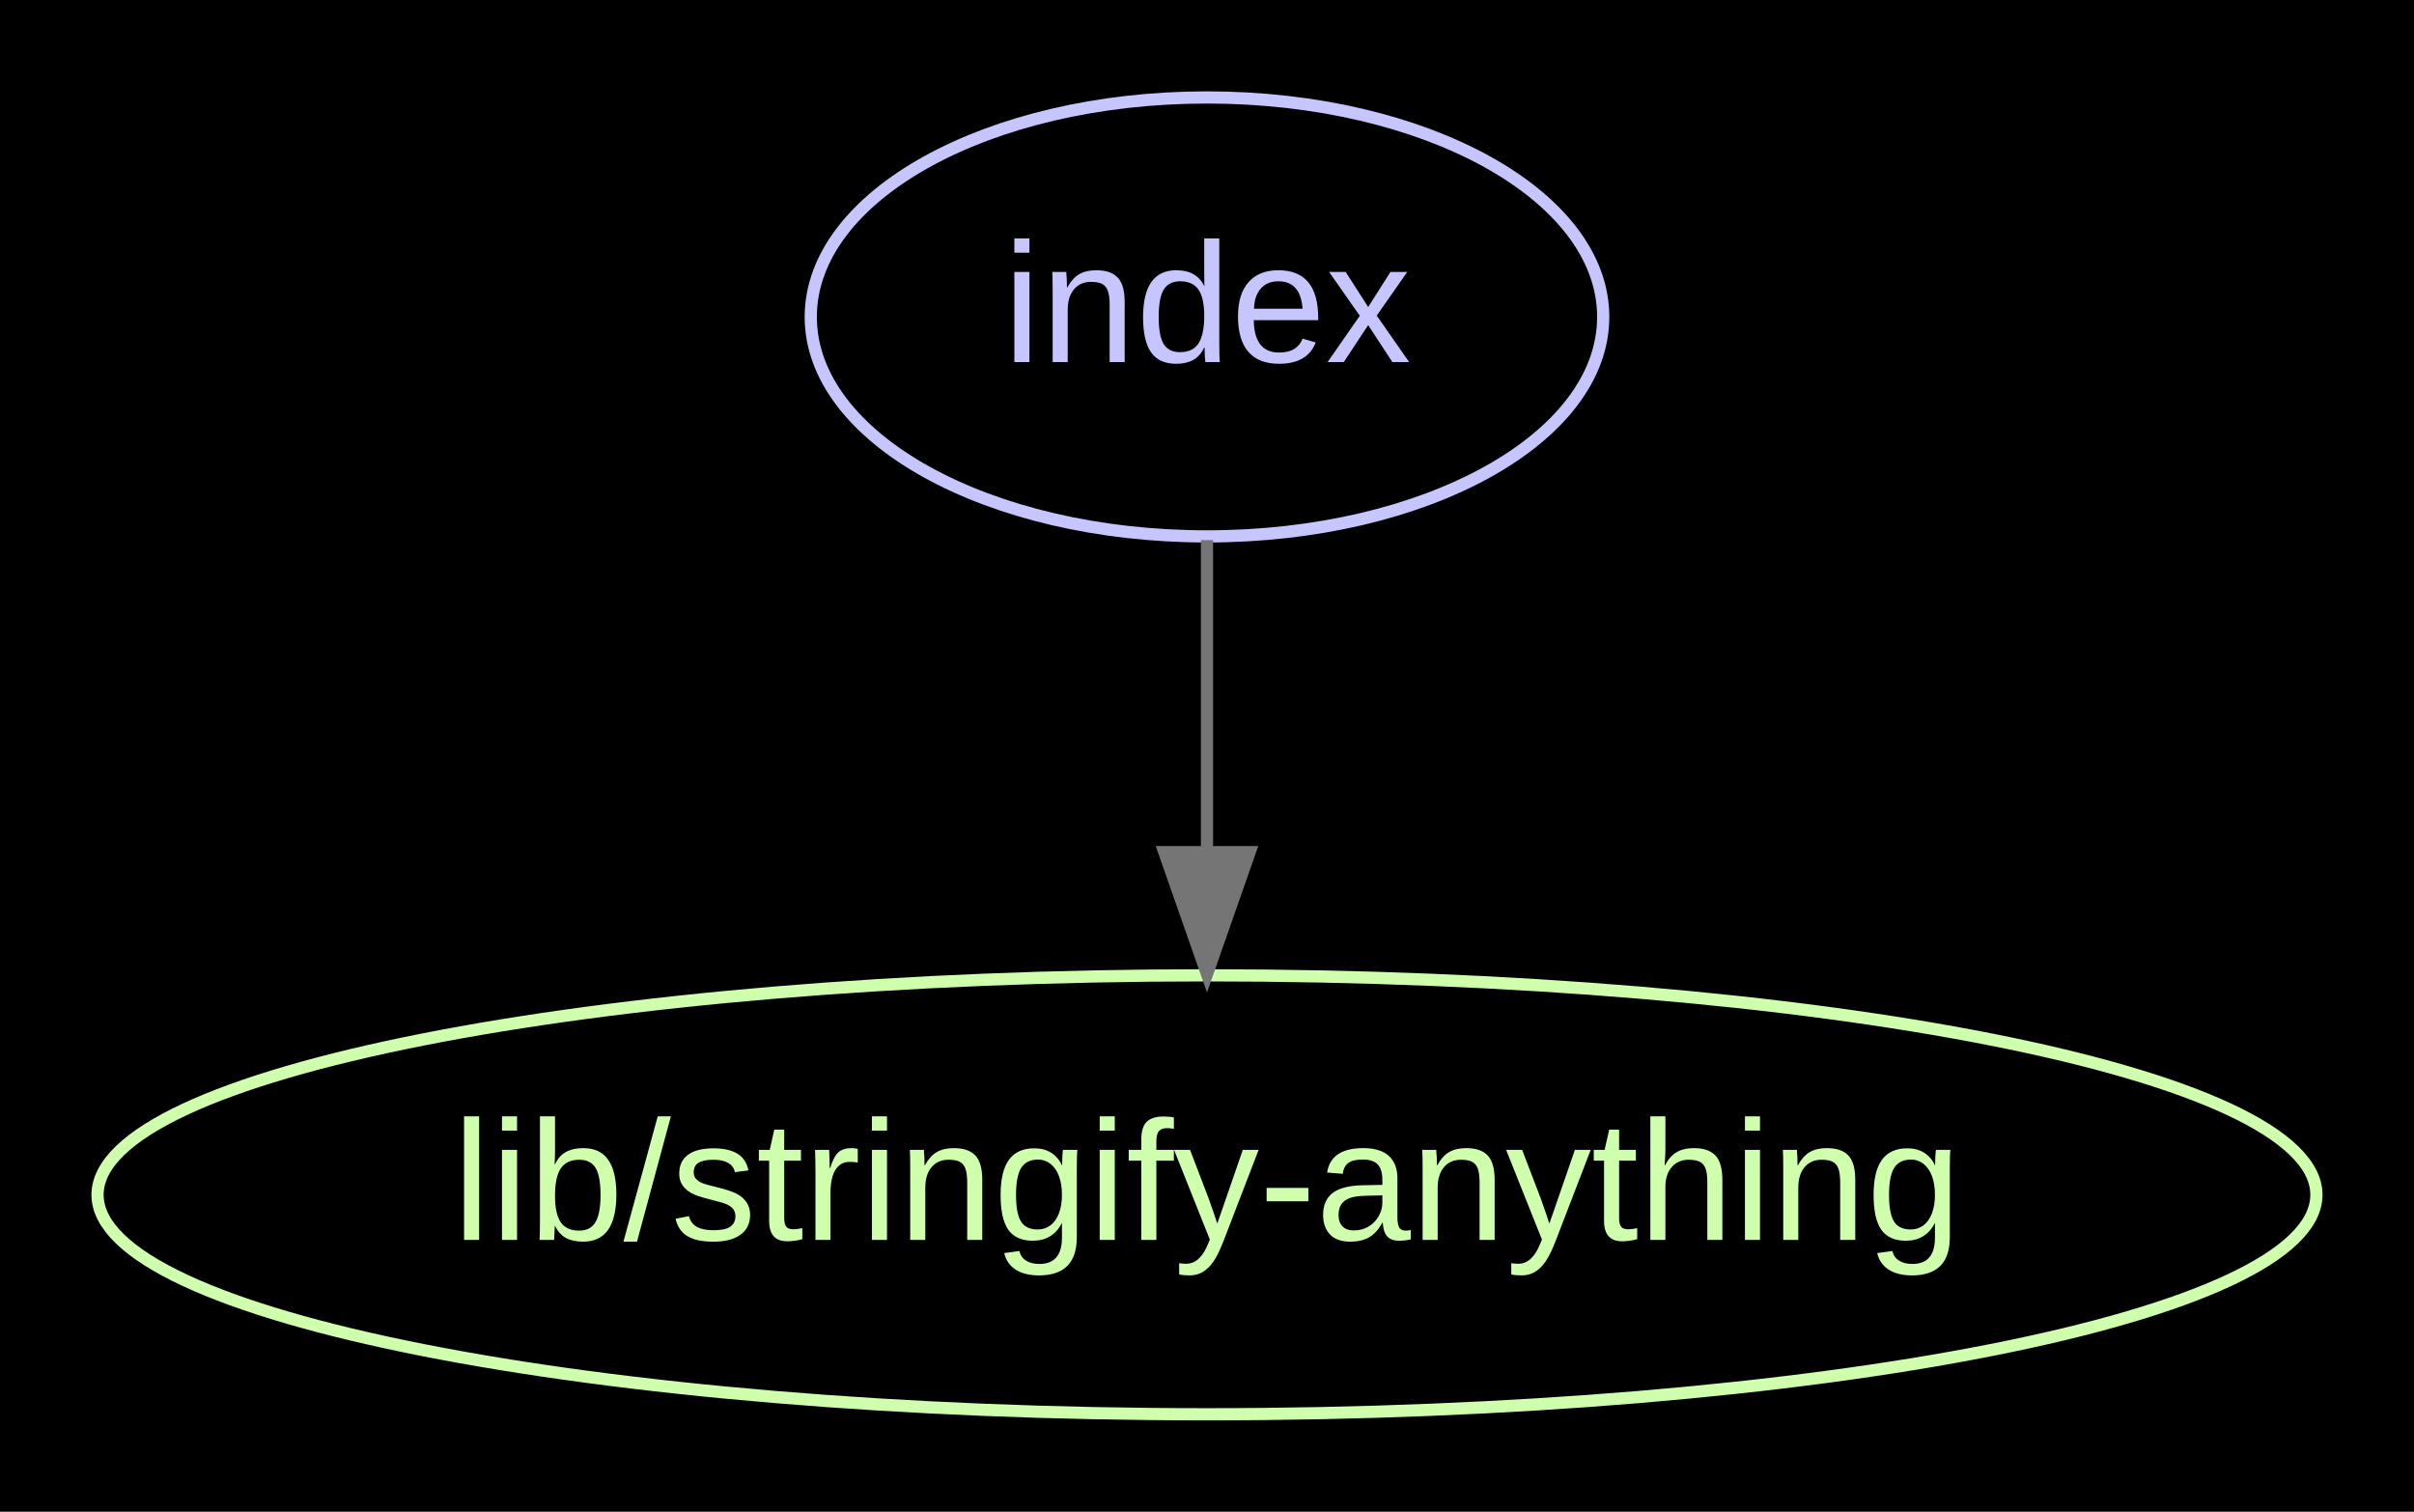
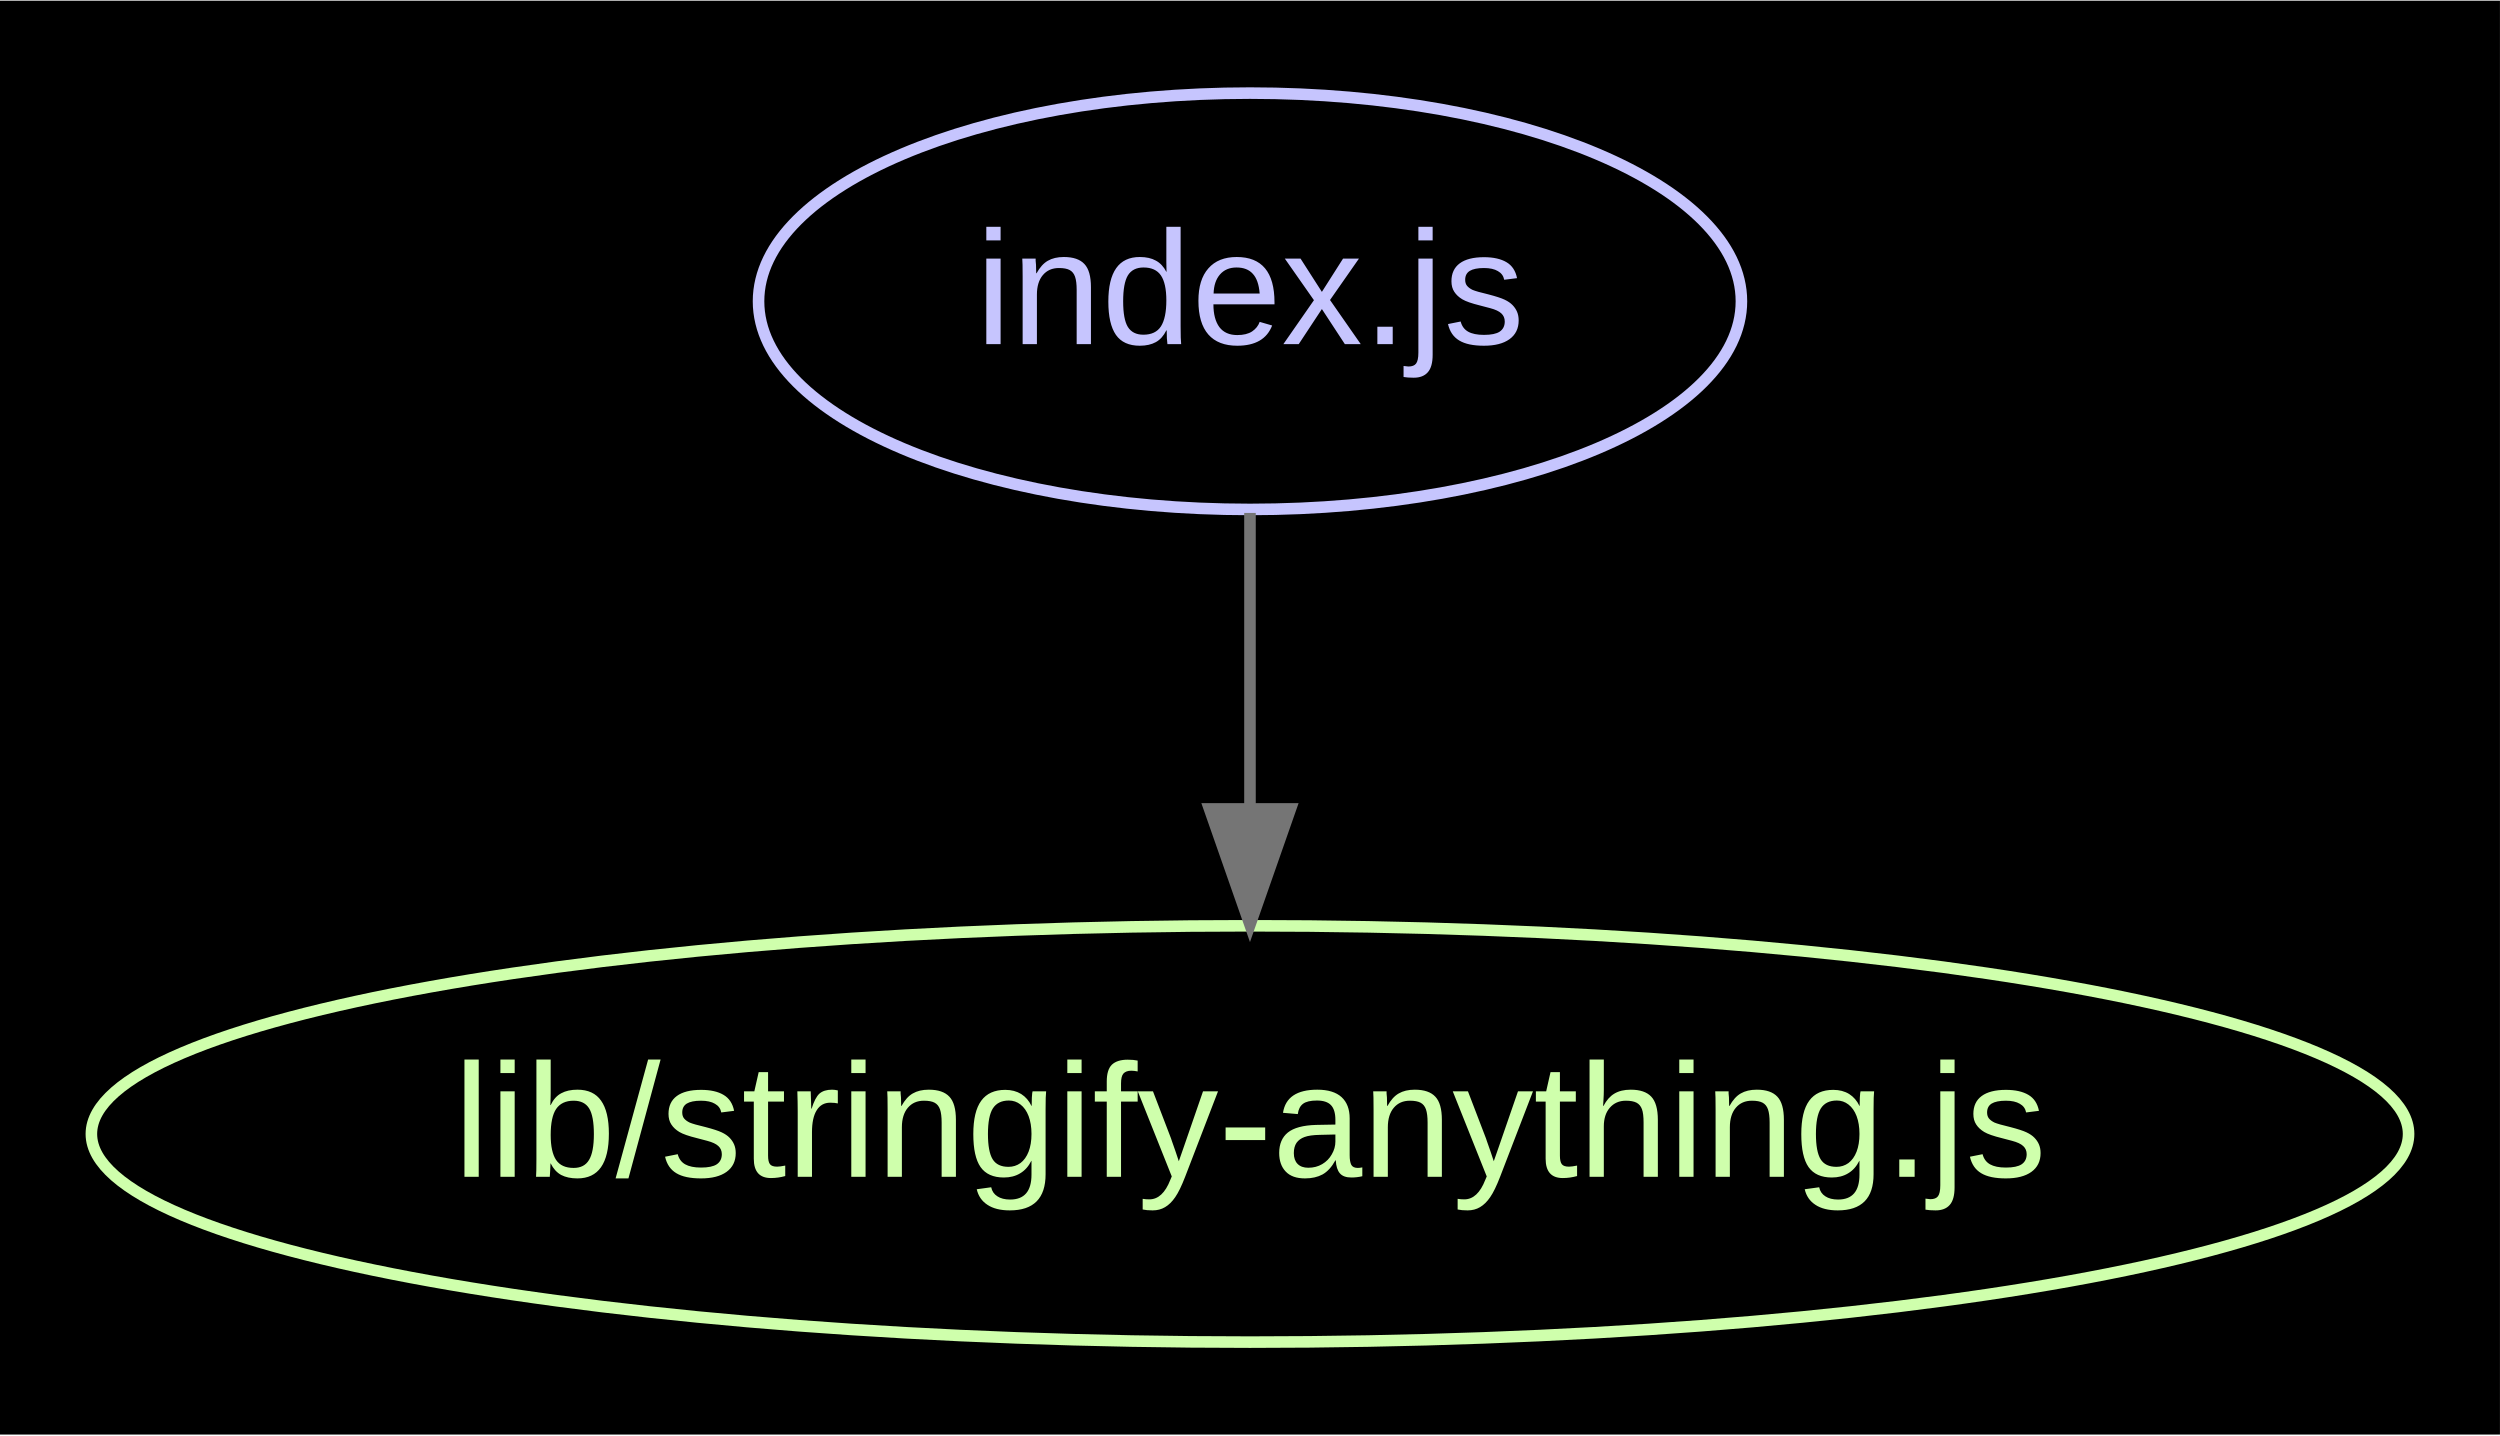
- <svg xmlns="http://www.w3.org/2000/svg" width="198pt" height="124pt" viewBox="0.00 0.00 197.97 123.98">
+ <svg xmlns="http://www.w3.org/2000/svg" width="216pt" height="124pt" viewBox="0.00 0.00 216.17 123.98">
  <g id="graph0" class="graph" transform="scale(1 1) rotate(0) translate(7.992 115.992)">
-     <polygon fill="#000000" stroke="none" points="-7.992,7.992 -7.992,-115.992 189.976,-115.992 189.976,7.992 -7.992,7.992" />
+     <polygon fill="#000000" stroke="none" points="-7.992,7.992 -7.992,-115.992 208.174,-115.992 208.174,7.992 -7.992,7.992" />
    <g id="node1" class="node">
-       <ellipse fill="none" stroke="#c6c5fe" cx="90.992" cy="-90" rx="32.494" ry="18" />
-       <text text-anchor="middle" x="90.992" y="-86.3" font-family="Arial" font-size="14.00" fill="#c6c5fe">index</text>
+       <ellipse fill="none" stroke="#c6c5fe" cx="100.091" cy="-90" rx="42.494" ry="18" />
+       <text text-anchor="middle" x="100.091" y="-86.3" font-family="Arial" font-size="14.00" fill="#c6c5fe">index.js</text>
    </g>
    <g id="node2" class="node">
-       <ellipse fill="none" stroke="#cfffac" cx="90.992" cy="-18" rx="90.984" ry="18" />
-       <text text-anchor="middle" x="90.992" y="-14.3" font-family="Arial" font-size="14.00" fill="#cfffac">lib/stringify-anything</text>
+       <ellipse fill="none" stroke="#cfffac" cx="100.091" cy="-18" rx="100.182" ry="18" />
+       <text text-anchor="middle" x="100.091" y="-14.3" font-family="Arial" font-size="14.00" fill="#cfffac">lib/stringify-anything.js</text>
    </g>
    <g id="edge1" class="edge">
-       <path fill="none" stroke="#757575" d="M90.992,-71.697C90.992,-63.983 90.992,-54.712 90.992,-46.112" />
-       <polygon fill="#757575" stroke="#757575" points="94.492,-46.104 90.992,-36.104 87.492,-46.104 94.492,-46.104" />
+       <path fill="none" stroke="#757575" d="M100.091,-71.697C100.091,-63.983 100.091,-54.712 100.091,-46.112" />
+       <polygon fill="#757575" stroke="#757575" points="103.591,-46.104 100.091,-36.104 96.591,-46.104 103.591,-46.104" />
    </g>
  </g>
</svg>
